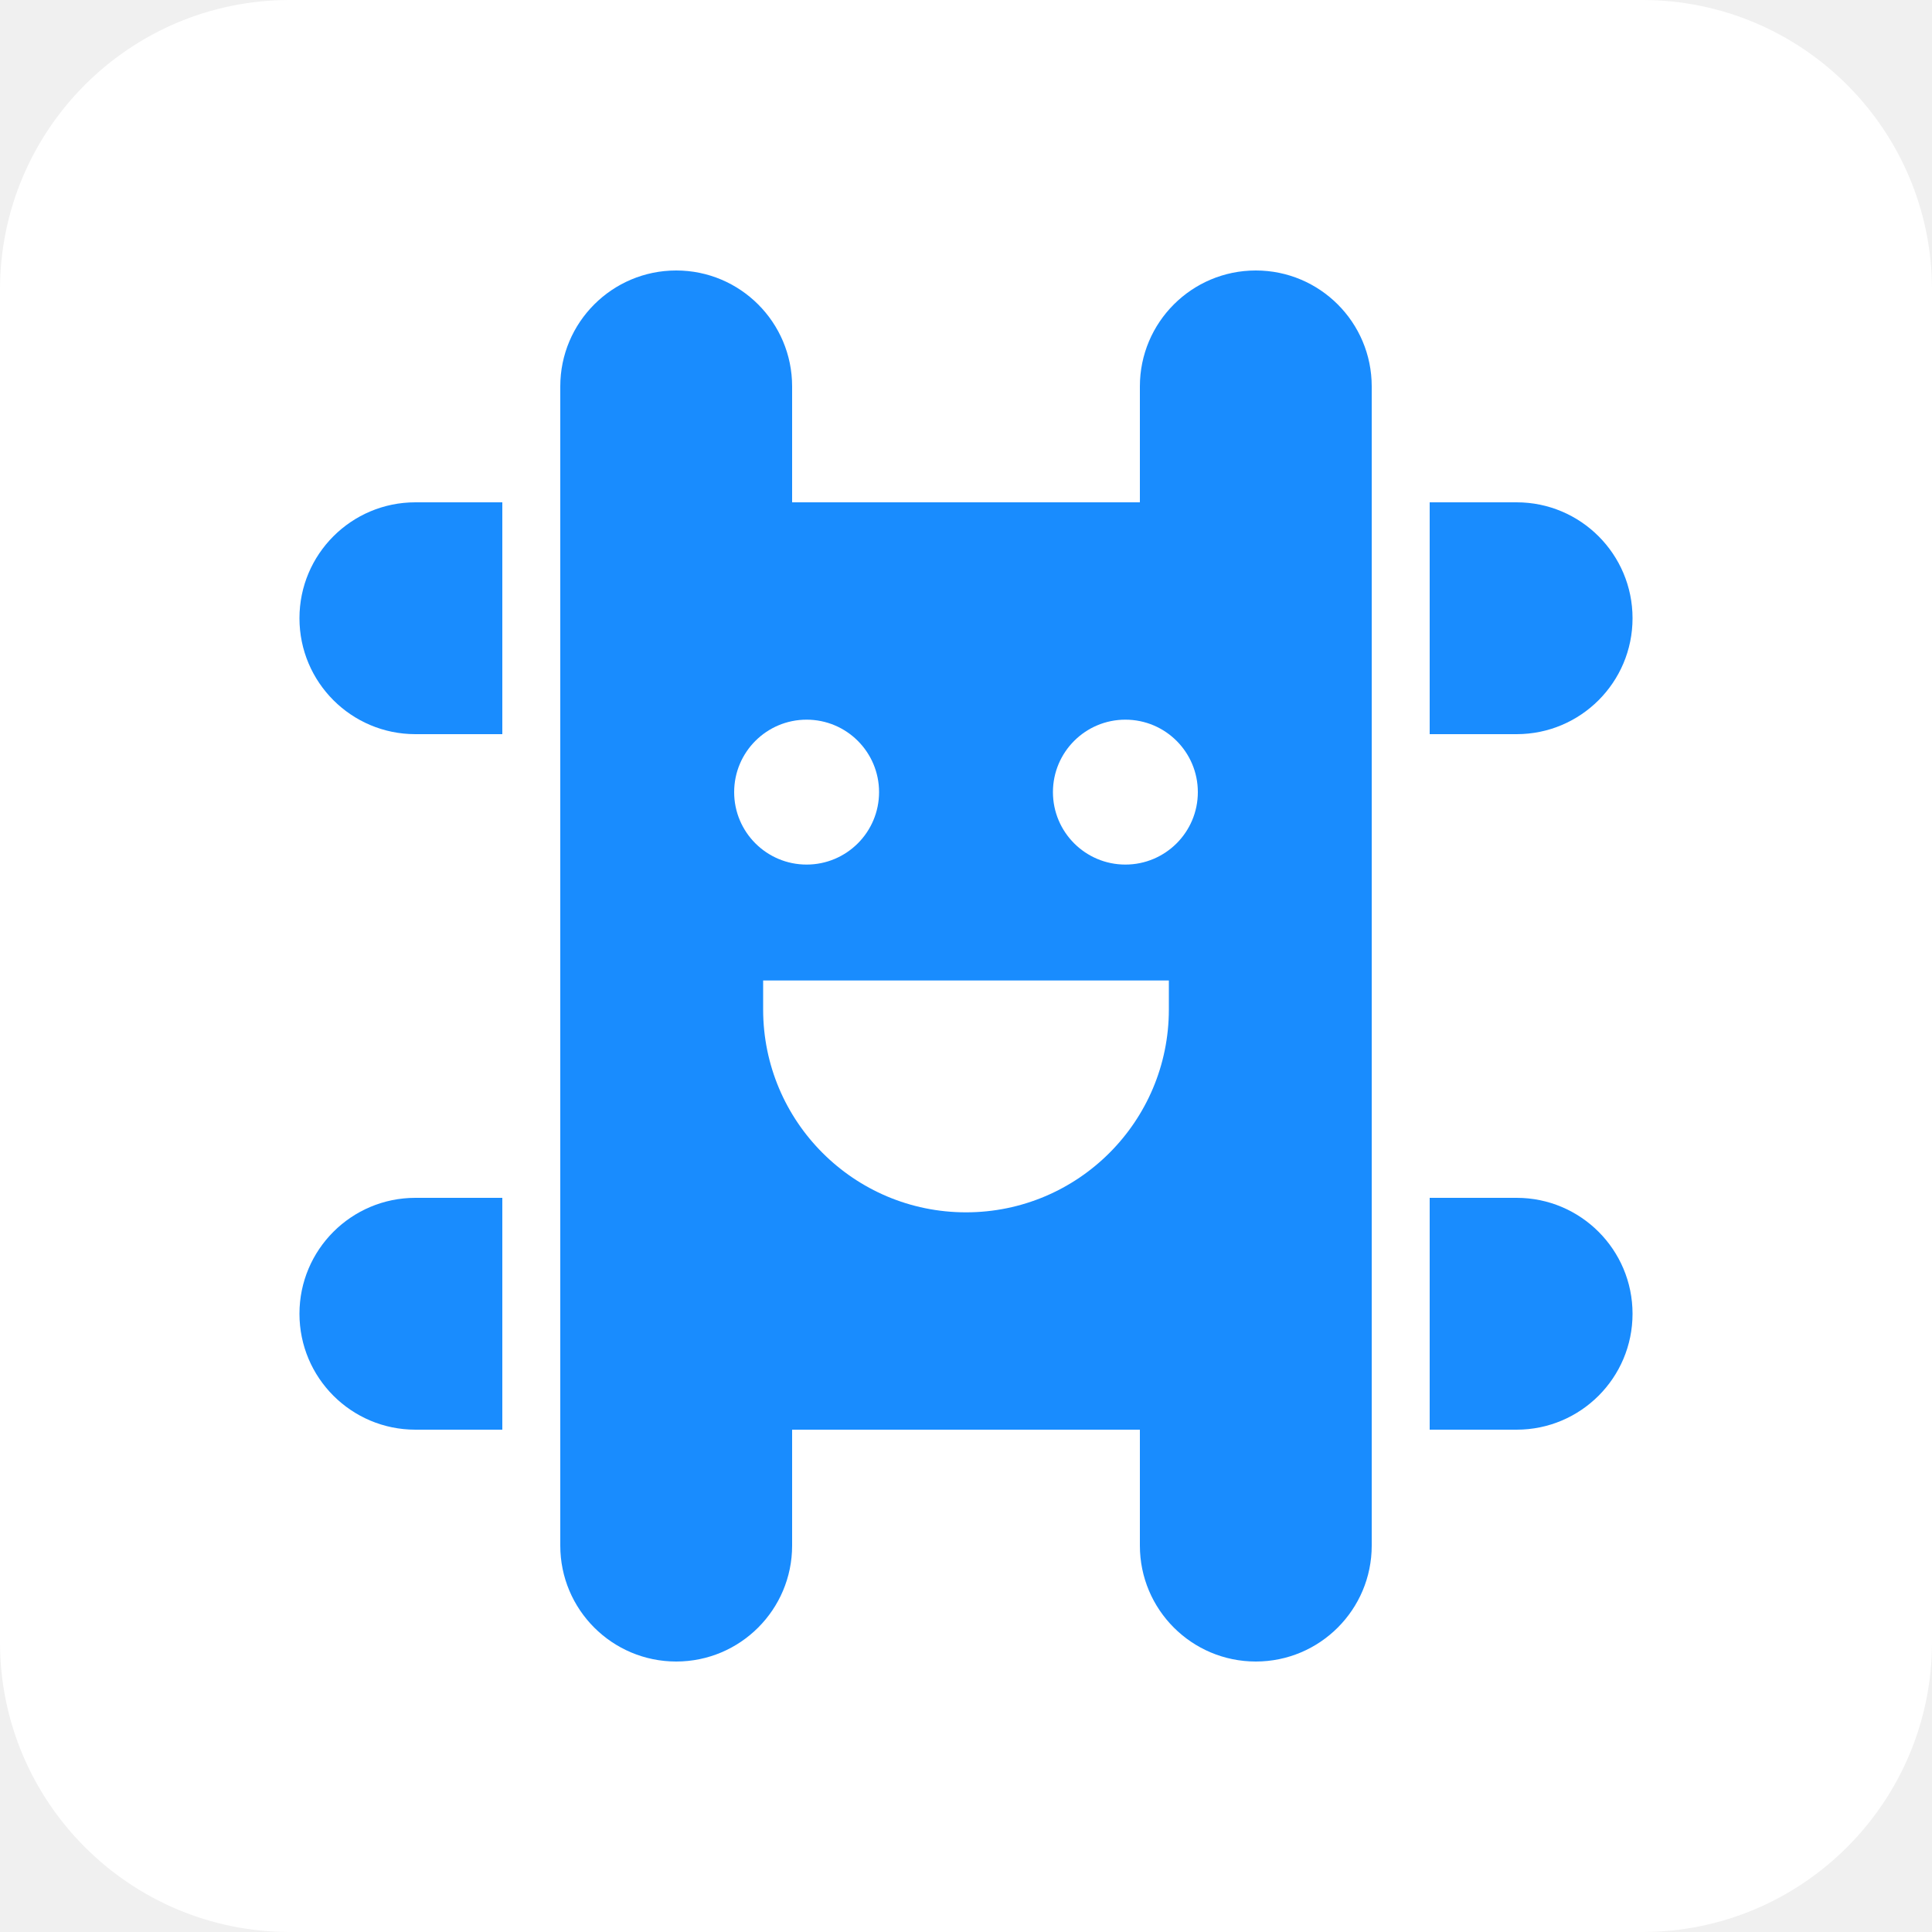
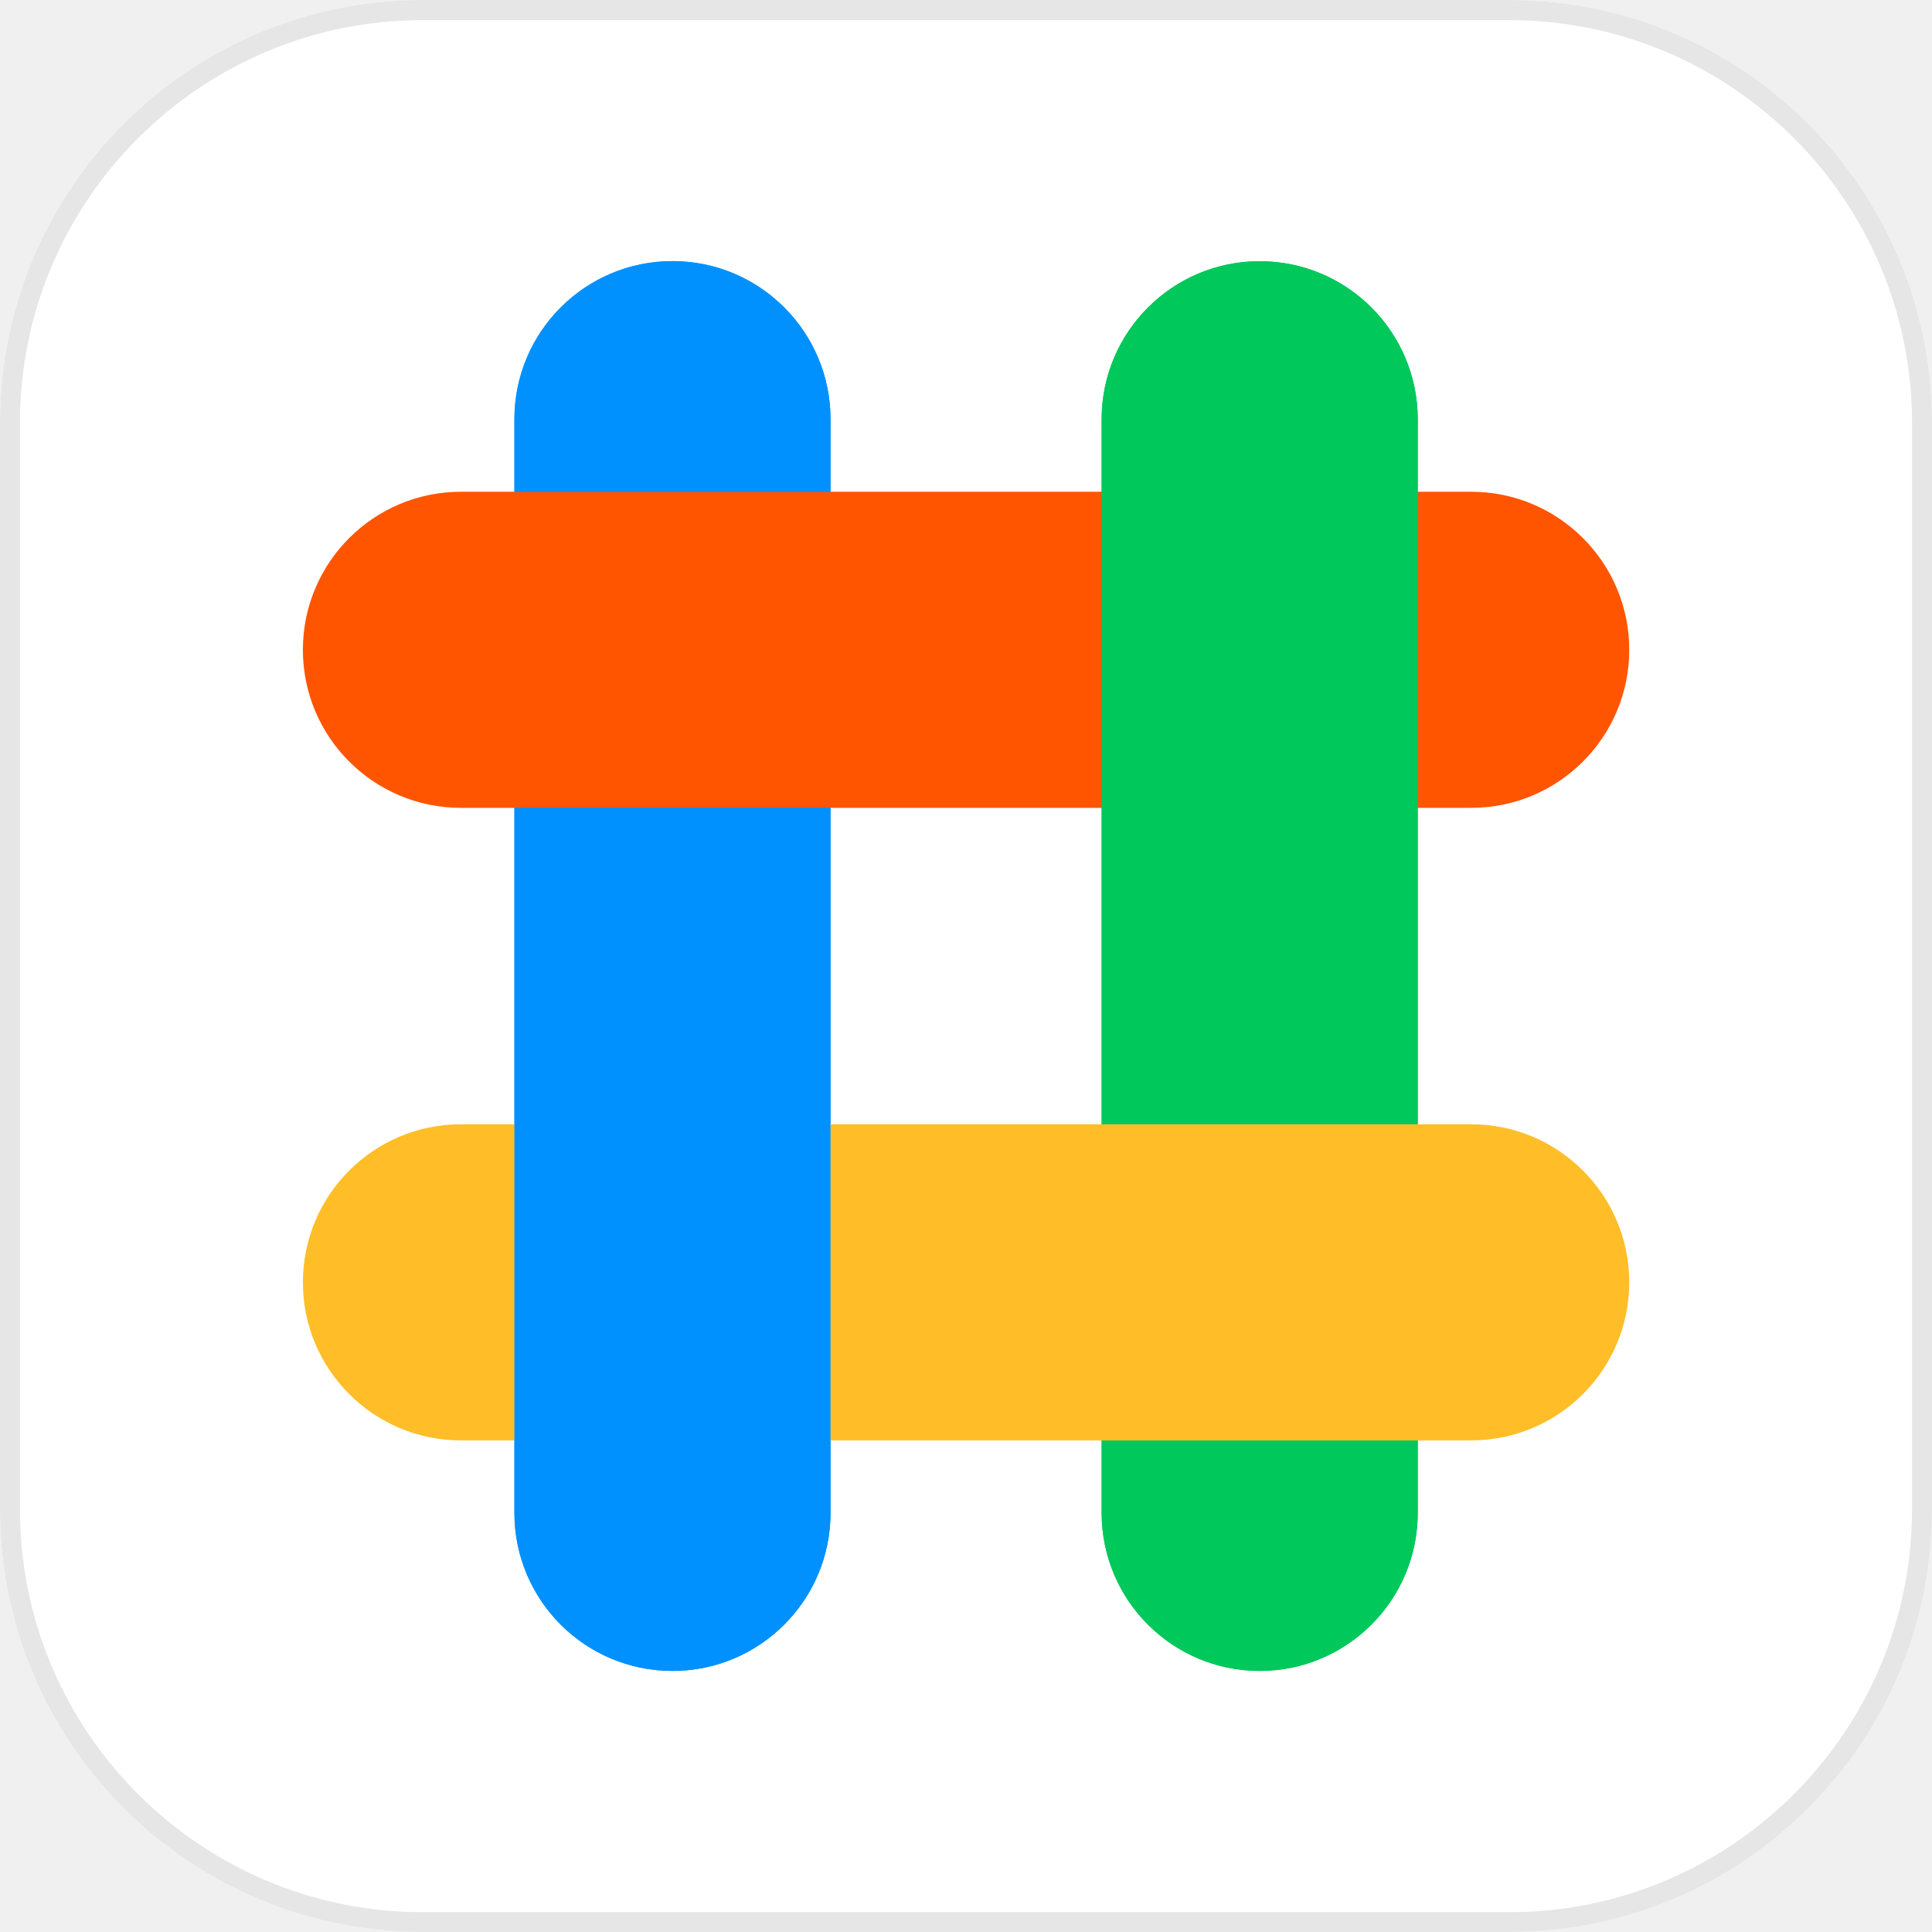
- <svg xmlns="http://www.w3.org/2000/svg" height="200" viewBox="0 0 200 200" width="200">
-   <g fill="none" fill-rule="evenodd">
-     <rect fill="#fff" height="200" rx="30" width="200" />
-     <path d="m28 28h144v144h-144z" fill="#fff" />
-     <g transform="translate(31 28)">
-       <path d="m27 24h84v96h-84z" fill="#198cfe" />
-       <rect fill="#198cfe" height="144" rx="12" width="24" x="27" />
-       <rect fill="#198cfe" height="144" rx="12" width="24" x="87" />
-       <rect fill="#fff" height="15" rx="7.5" width="15" x="45" y="46.5" />
-       <rect fill="#fff" height="15" rx="7.5" width="15" x="78" y="46.5" />
-       <path d="m48 73.5h42v3c0 11.598-9.402 21-21 21s-21-9.402-21-21z" fill="#fff" />
-       <g fill="#198cfe">
-         <path d="m12 24h9v24h-9c-6.627 0-12-5.373-12-12s5.373-12 12-12z" transform="matrix(1 0 0 -1 0 72)" />
-         <path d="m129 24h9v24h-9c-6.627 0-12-5.373-12-12s5.373-12 12-12z" transform="matrix(-1 0 0 -1 255 72)" />
-         <path d="m12 96h9v24h-9c-6.627 0-12-5.373-12-12s5.373-12 12-12z" />
-         <path d="m129 96h9v24h-9c-6.627 0-12-5.373-12-12s5.373-12 12-12z" transform="matrix(-1 0 0 1 255 0)" />
+ <svg xmlns="http://www.w3.org/2000/svg" width="80px" height="80px" viewBox="0 0 80 80" version="1.1">
+   <g id="2.0" stroke="none" stroke-width="1" fill="none" fill-rule="evenodd">
+     <g id="LOGO替换-交付标准" transform="translate(-588, -2279)" fill-rule="nonzero">
+       <g id="通用展示型Logo-圆角" transform="translate(588, 2279)">
+         <g id="编组" transform="translate(0, 0)">
+           <path d="M17.498,0 L62.502,0 C72.166,0 80,7.834 80,17.498 L80,62.502 C80,72.166 72.166,80 62.502,80 L17.498,80 C7.834,80 0,72.166 0,62.502 L0,17.498 C0,7.834 7.834,0 17.498,0 Z" id="路径" fill="#FFFFFF" />
+           <g transform="translate(12.5421, 10.8099)">
+             <g transform="translate(15.3032, 29.1933) rotate(-90) translate(-15.3032, -29.1933)translate(-13.8836, 22.6488)" fill="#0091FF" id="矩形">
+               <rect x="0" y="0" width="58.374" height="13.089" rx="6.545" />
+             </g>
+             <rect id="矩形" fill="#FF5500" x="0" y="9.553" width="54.922" height="13.089" rx="6.545" />
+             <g transform="translate(39.619, 29.1933) rotate(-90) translate(-39.619, -29.1933)translate(10.4322, 22.6488)" fill="#00C85A" id="矩形">
+               <rect x="0" y="0" width="58.374" height="13.089" rx="6.545" />
+             </g>
+             <g transform="translate(39.619, 29.1933) rotate(-90) translate(-39.619, -29.1933)translate(10.4322, 22.6488)" fill="#00C85A" id="矩形">
+               <rect x="0" y="0" width="58.374" height="13.089" rx="6.545" />
+             </g>
+             <rect id="矩形" fill="#FFBE28" x="0" y="35.744" width="54.922" height="13.089" rx="6.545" />
+             <g transform="translate(8.7586, 0)" fill="#0091FF" id="路径">
+               <path d="M13.089,9.553 L13.089,6.545 C13.089,2.93 10.159,0 6.545,0 C2.93,0 0,2.93 0,6.545 L0,9.553 L13.089,9.553 Z" />
+               <path d="M0,22.642 L0,51.836 C0,55.45 2.93,58.38 6.545,58.38 C10.159,58.38 13.089,55.45 13.089,51.836 L13.089,22.642 L0,22.642 Z" />
+             </g>
+           </g>
+         </g>
+         <path d="M62.502,0.834 C71.691,0.834 79.173,8.309 79.173,17.504 L79.173,62.509 C79.173,71.697 71.697,79.179 62.502,79.179 L17.498,79.179 C8.309,79.179 0.827,71.704 0.827,62.509 L0.827,17.504 C0.827,8.316 8.303,0.834 17.498,0.834 L62.502,0.834 Z M62.502,0 L17.498,0 C7.834,0 0,7.834 0,17.498 L0,62.502 C0,72.166 7.834,80 17.498,80 L62.502,80 C72.166,80 80,72.166 80,62.502 L80,17.498 C80,7.834 72.166,0 62.502,0 Z" id="形状" fill="#E6E6E6" />
      </g>
    </g>
  </g>
</svg>
